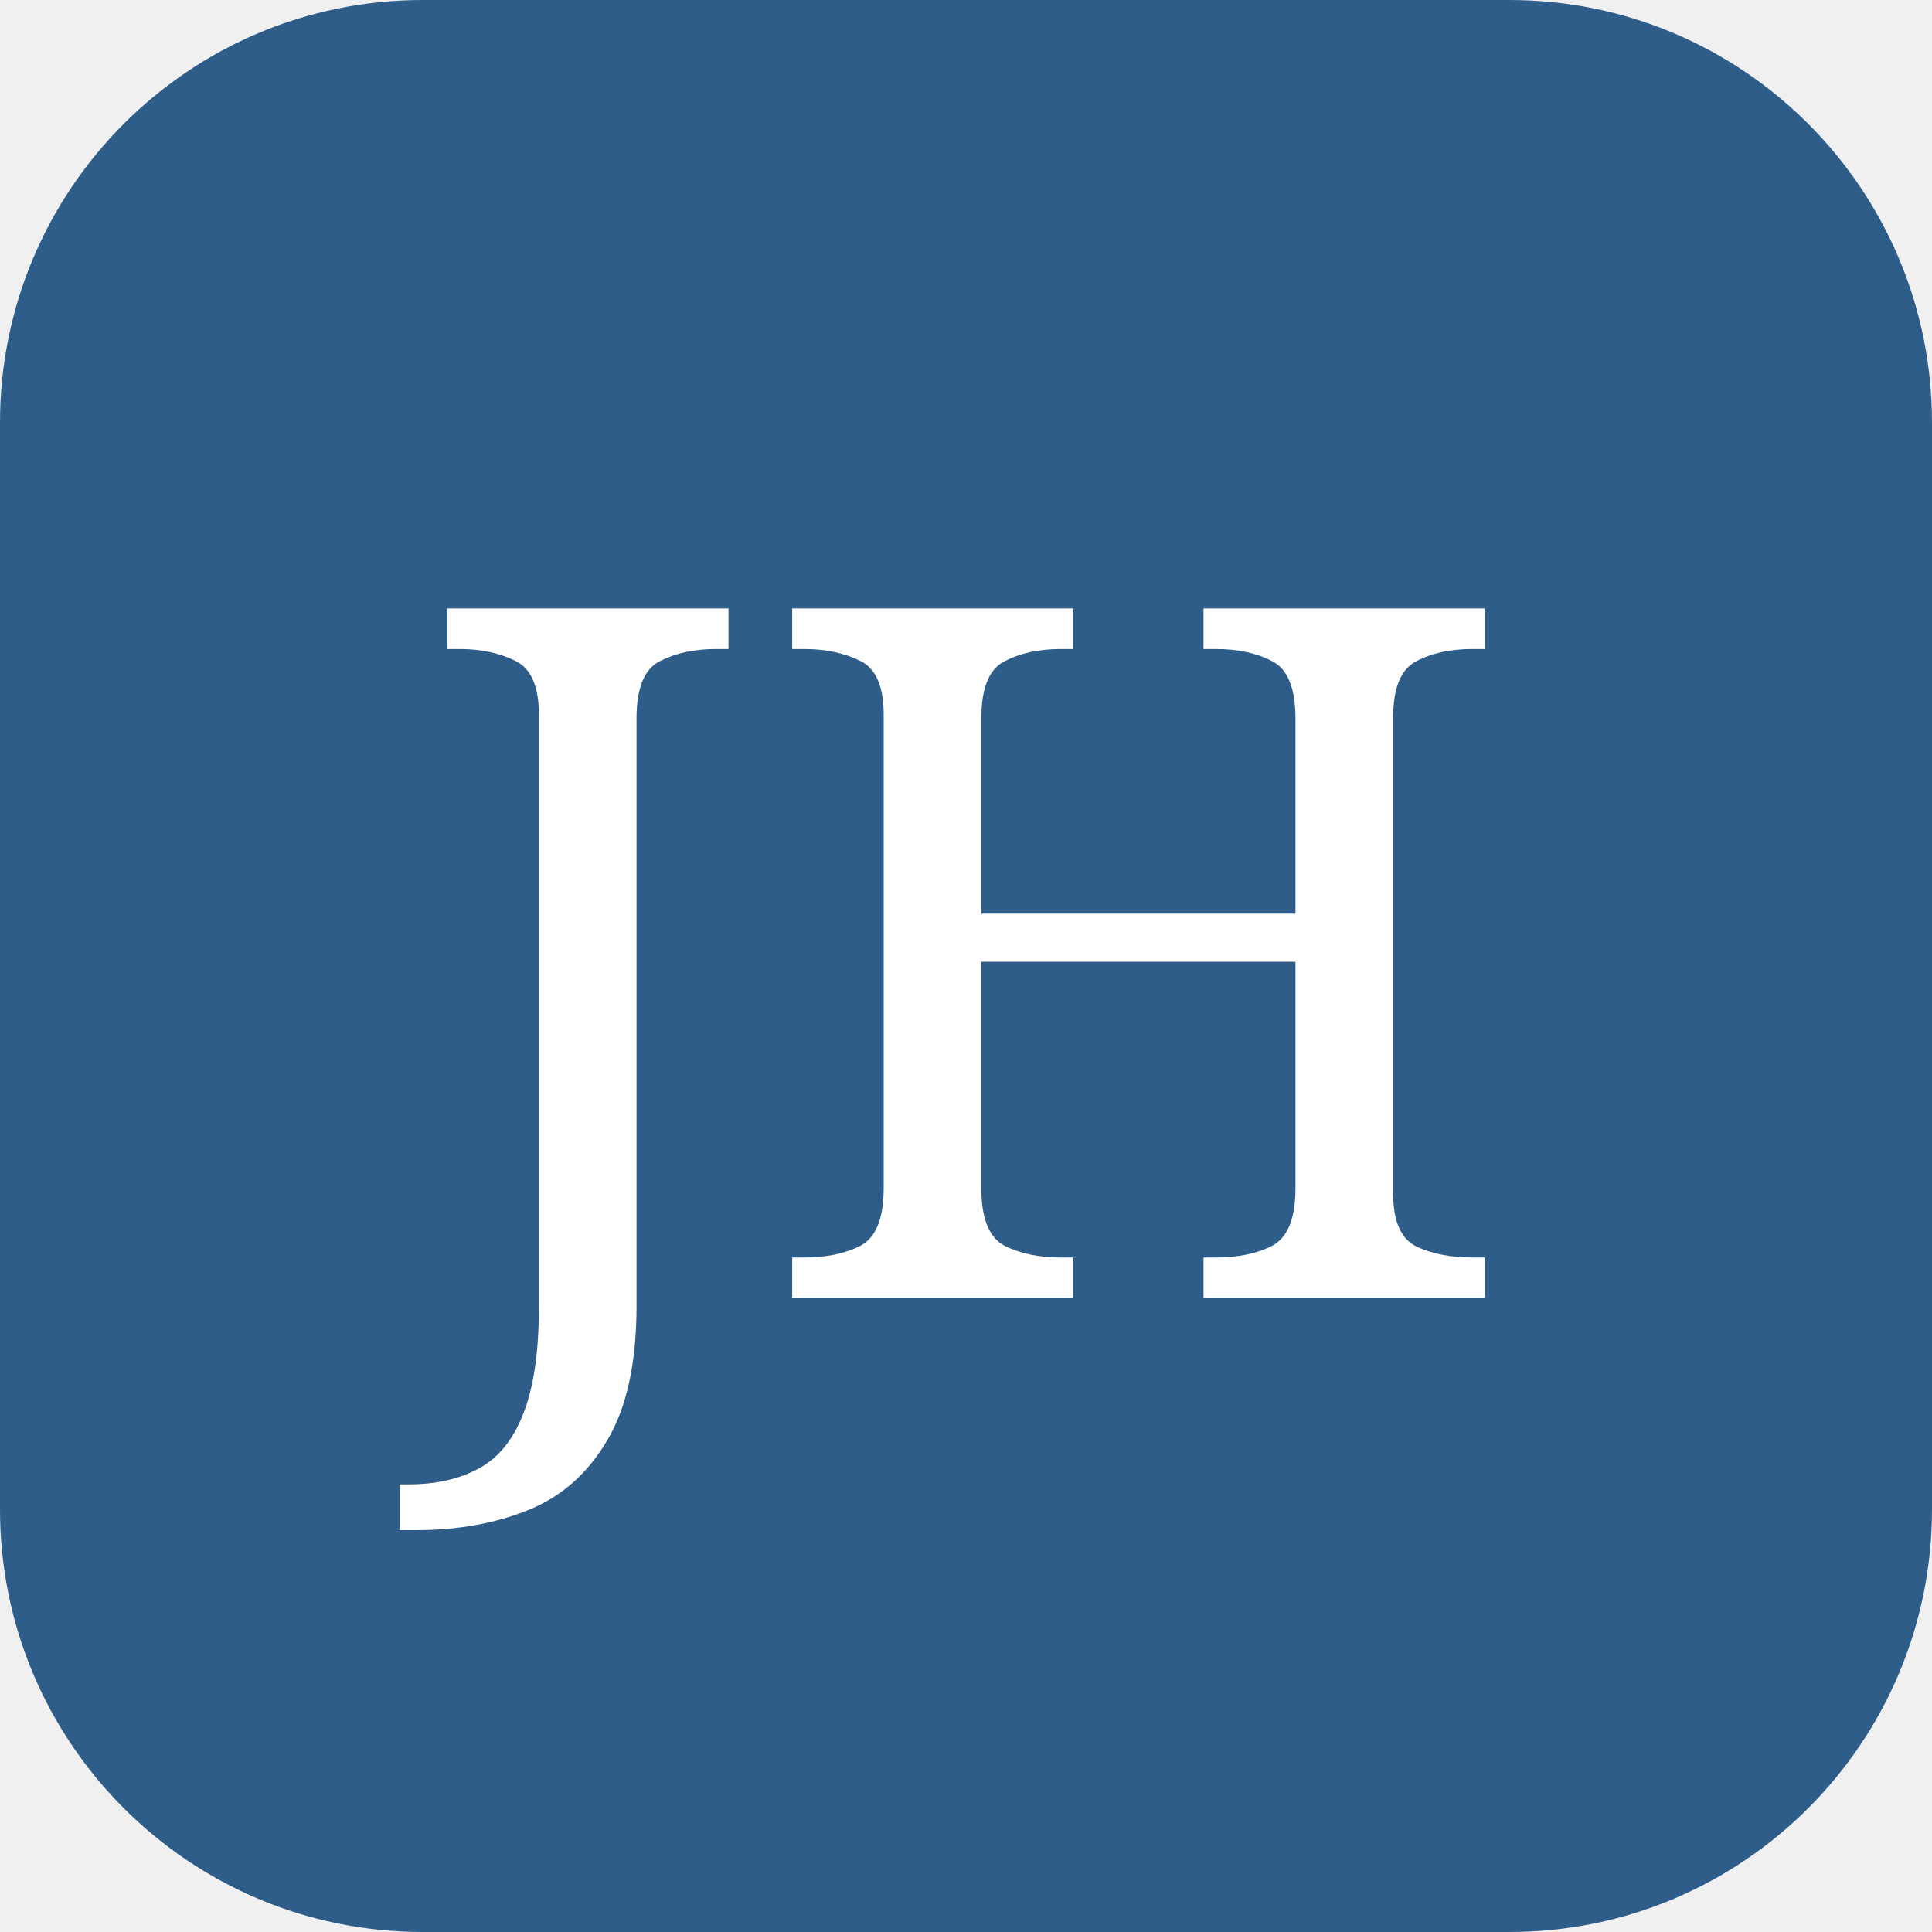
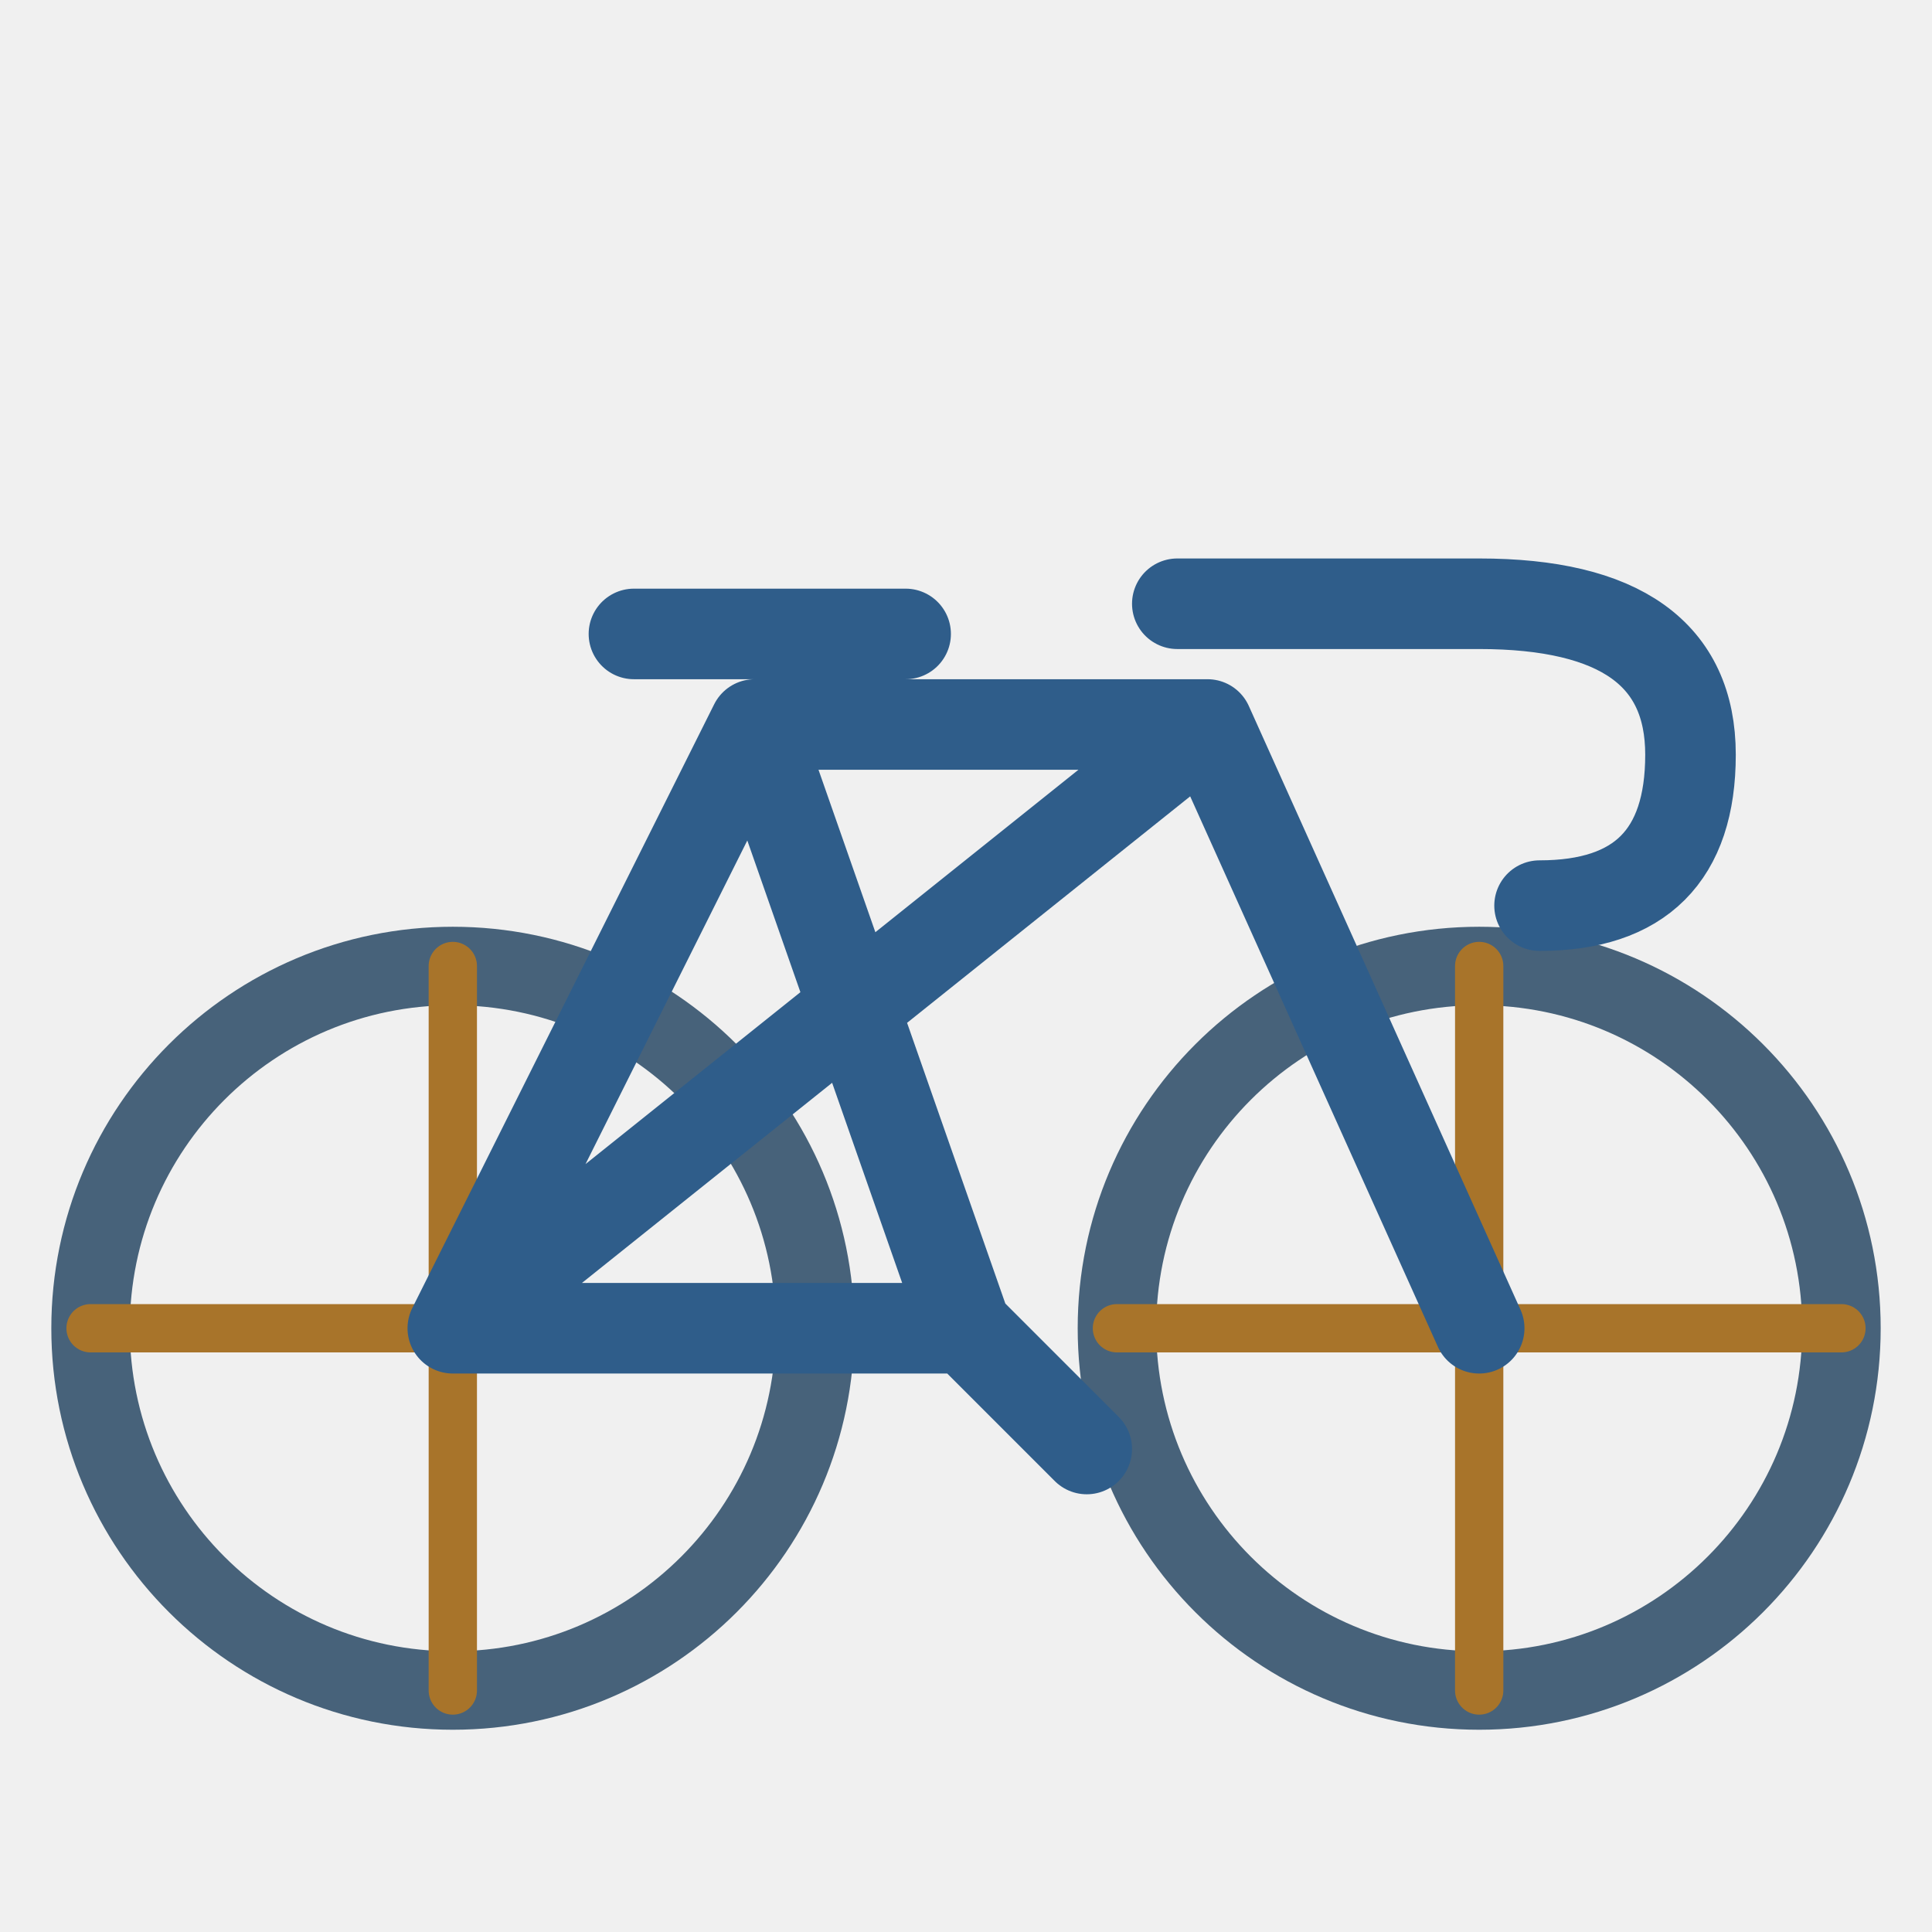
<svg xmlns="http://www.w3.org/2000/svg" viewBox="0 0 64 64">
-   <rect width="64" height="64" rx="14" fill="#2f5d8a" />
-   <text x="32" y="43" text-anchor="middle" font-family="Georgia,serif" font-size="32" fill="white">JH</text>
+   <g fill="none" stroke-linecap="round" stroke-linejoin="round">
+     <g stroke="#47627a" stroke-width="2.6">
+       <circle cx="15" cy="44" r="12" />
+       <circle cx="49" cy="44" r="12" />
+     </g>
+     <g stroke="#a8742a" stroke-width="1.6">
+       <path d="M3 44h24M15 32v24M37 44h24M49 32v24" />
+     </g>
+     <g stroke="#2f5d8a" stroke-width="3">
+       <path d="m15 44 10-20 7 20H15l25-20 9 20M25 24h15M21 21h9M39 20h10q7 0 7 5t-5 5M32 44l4 4" />
+     </g>
+   </g>
</svg>
